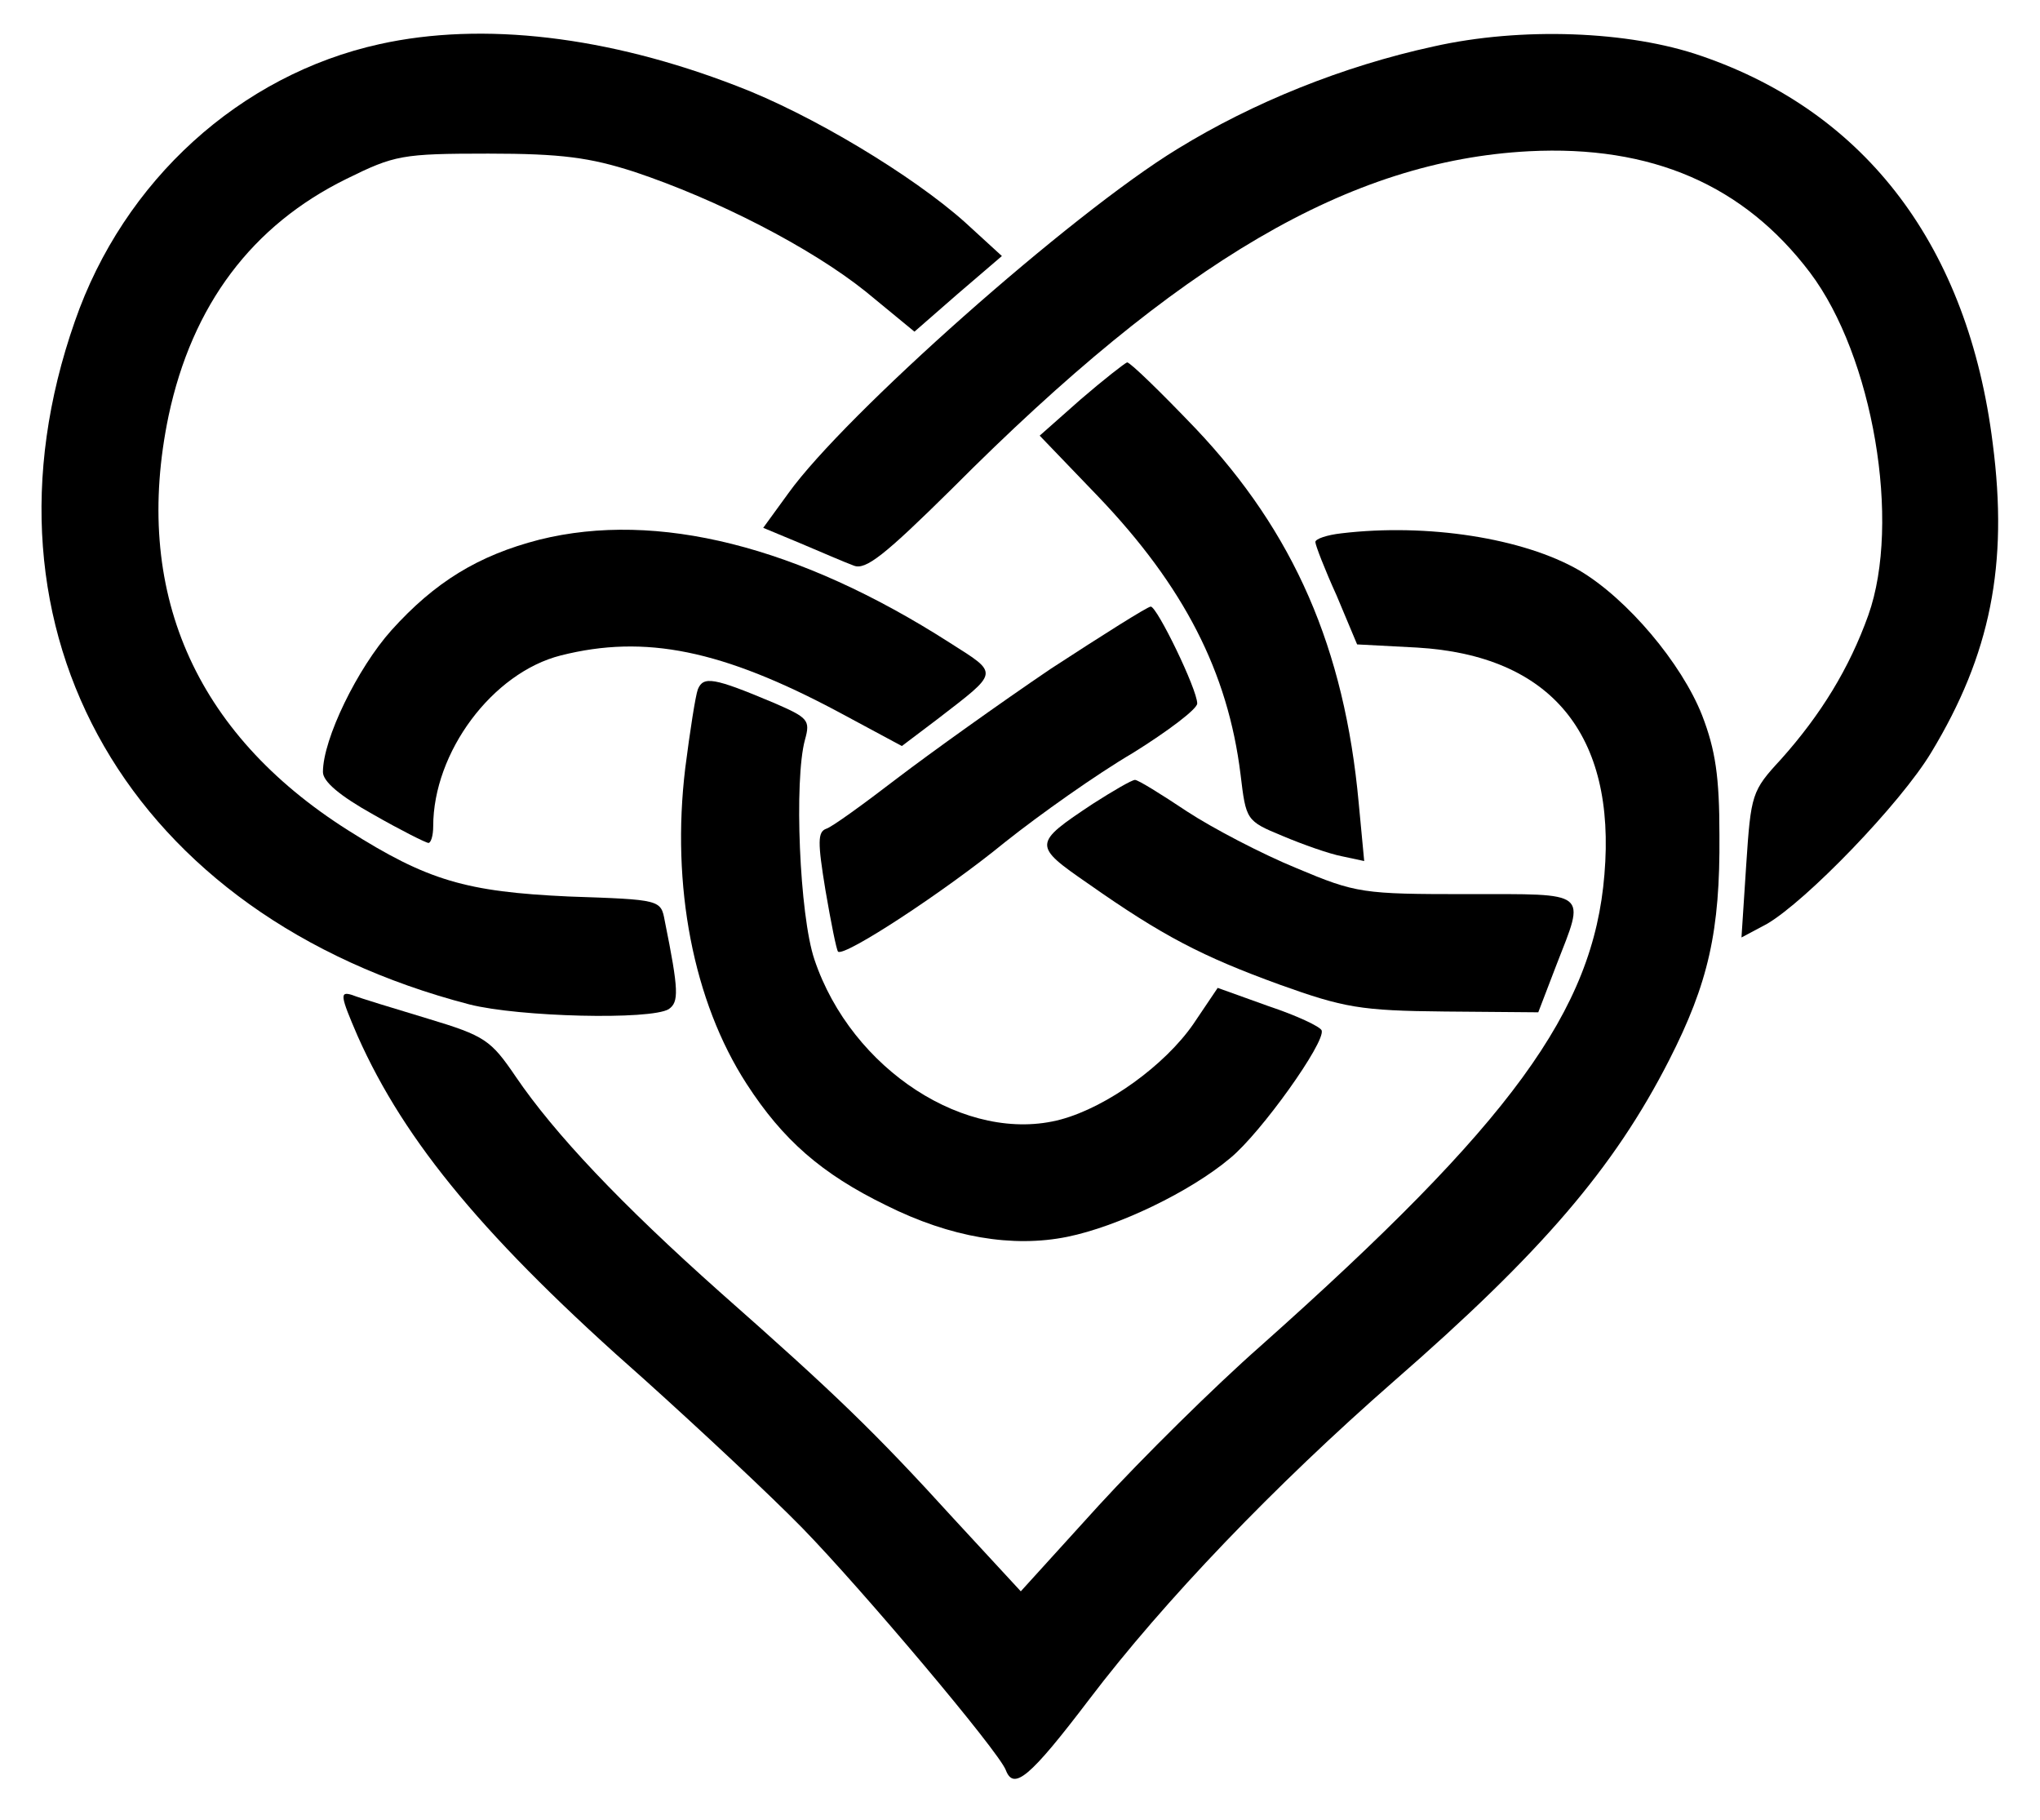
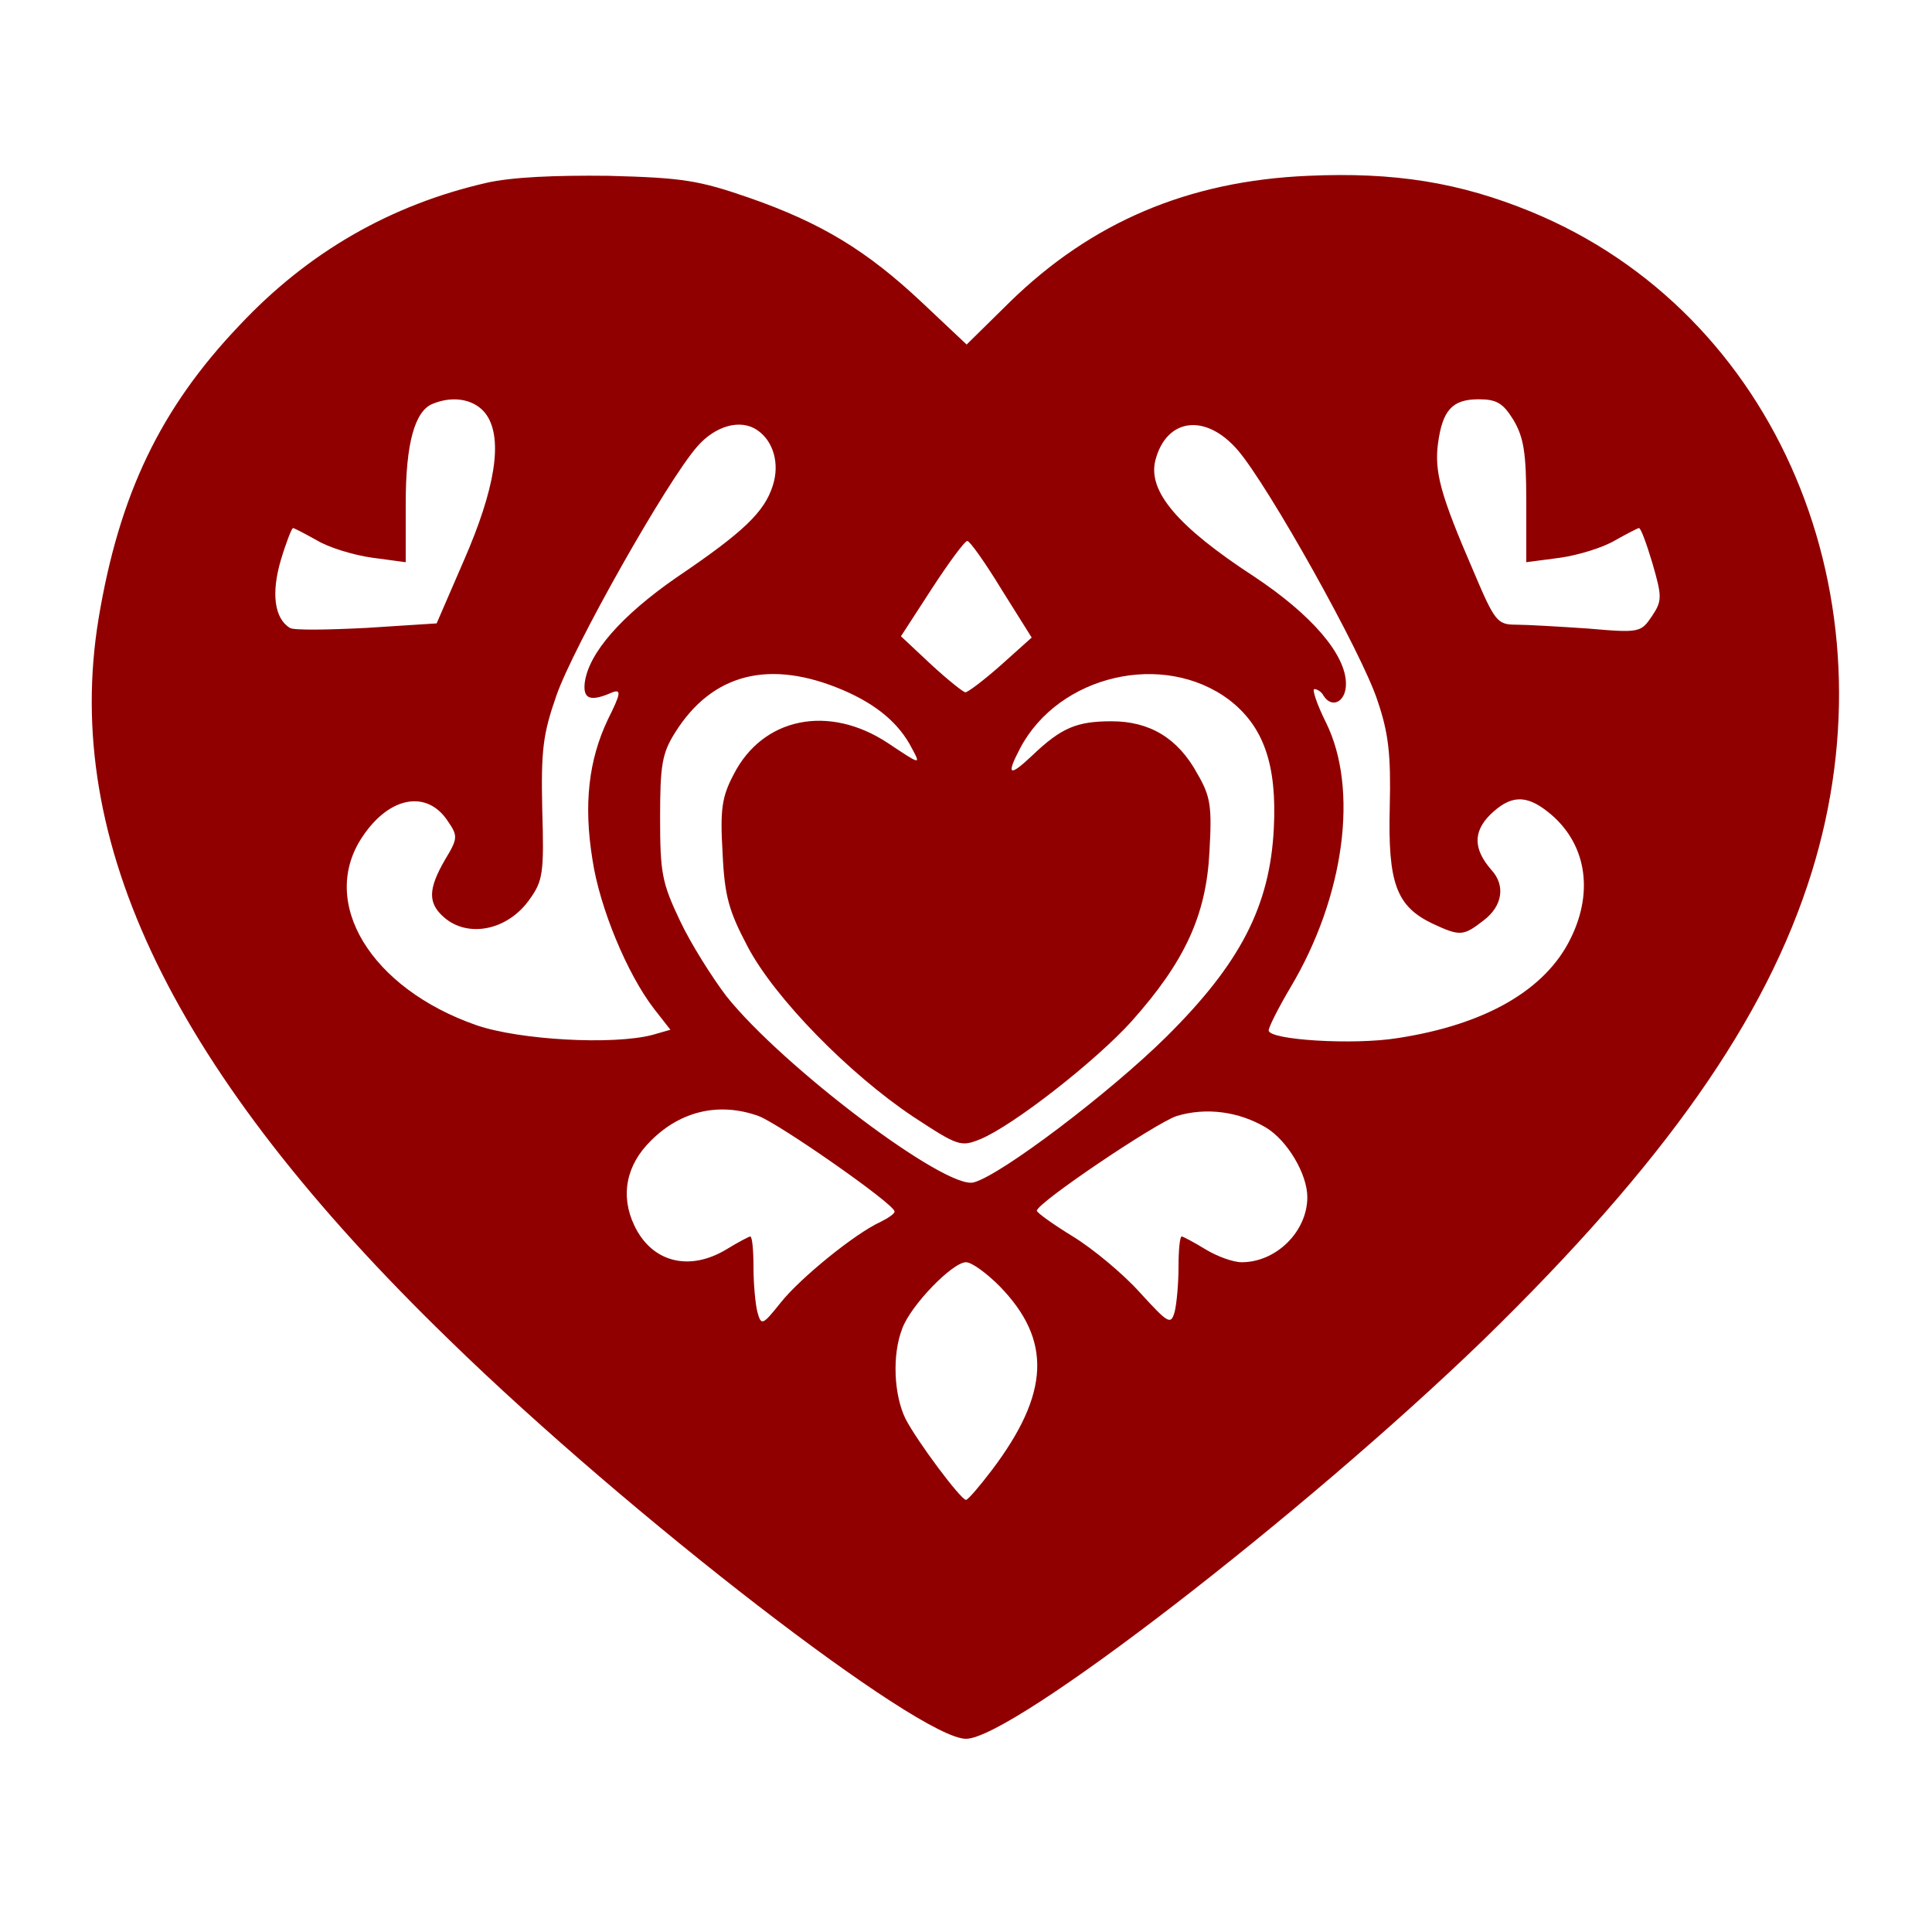
- <svg xmlns="http://www.w3.org/2000/svg" version="1.0" width="259pt" height="231pt" viewBox="0 0 259 231" preserveAspectRatio="xMidYMid meet">
-   <g transform="translate(0,231) scale(0.1,-0.1)" fill="#000000" stroke="none">
-     <path d="M482 2254 c-177 -39 -325 -173 -387 -352 -138 -394 70 -755 501 -867 63 -16 230 -20 253 -6 13 9 13 23 -5 112 -5 27 -5 27 -122 31 -130 6 -179 20 -280 84 -196 124 -274 305 -228 526 30 141 106 242 226 301 61 30 70 32 180 32 93 0 129 -5 185 -23 105 -35 224 -96 294 -152 l62 -51 55 48 56 48 -47 43 c-66 59 -195 137 -290 173 -163 63 -322 82 -453 53z" />
-     <path d="M1820 2251 c-115 -25 -229 -71 -325 -130 -136 -83 -423 -338 -494 -437 l-32 -44 48 -20 c26 -11 56 -24 67 -28 15 -6 39 13 125 98 288 289 505 416 732 428 156 8 273 -43 357 -154 80 -106 116 -317 74 -435 -24 -67 -60 -126 -111 -183 -37 -40 -38 -44 -44 -134 l-6 -92 32 17 c50 29 170 153 209 218 75 124 98 238 78 392 -31 249 -160 420 -370 492 -92 32 -229 37 -340 12z" />
-     <path d="M1372 1803 l-52 -46 74 -77 c109 -114 165 -223 181 -353 7 -58 7 -59 53 -78 26 -11 60 -23 76 -26 l28 -6 -7 74 c-18 196 -82 343 -207 475 -44 46 -83 84 -87 84 -3 -1 -30 -22 -59 -47z" />
-     <path d="M685 1625 c-78 -20 -133 -54 -188 -115 -43 -48 -87 -138 -87 -180 0 -12 21 -30 64 -54 35 -20 67 -36 70 -36 3 0 6 9 6 21 0 94 75 195 162 217 107 27 205 7 353 -72 l80 -43 45 34 c79 61 79 57 16 97 -192 123 -372 168 -521 131z" />
-     <path d="M1703 1633 c-18 -2 -33 -7 -33 -11 0 -4 12 -35 27 -68 l26 -62 76 -4 c170 -10 253 -110 238 -288 -14 -173 -118 -315 -437 -599 -58 -51 -150 -142 -205 -202 l-99 -109 -85 92 c-101 111 -151 159 -296 287 -127 113 -211 202 -260 274 -32 47 -39 52 -112 74 -43 13 -86 26 -96 30 -16 5 -15 -1 7 -52 60 -135 163 -259 364 -436 70 -63 160 -147 201 -189 75 -77 249 -283 258 -307 10 -26 30 -10 106 90 95 125 235 271 387 404 187 163 279 270 349 407 50 98 65 164 64 286 0 74 -5 108 -22 152 -26 66 -95 148 -156 184 -71 41 -193 60 -302 47z" />
-     <path d="M1334 1461 c-65 -44 -153 -107 -195 -139 -43 -33 -83 -62 -90 -64 -11 -4 -11 -17 -1 -78 7 -41 14 -76 16 -78 8 -7 135 76 212 139 44 35 116 86 162 113 45 28 82 56 82 63 0 18 -51 123 -59 123 -4 0 -61 -36 -127 -79z" />
-     <path d="M886 1435 c-3 -8 -10 -53 -16 -100 -18 -149 10 -296 78 -401 46 -71 95 -114 177 -154 82 -41 161 -54 230 -40 64 13 156 57 207 100 39 32 121 147 116 162 -2 5 -32 19 -68 31 l-64 23 -31 -46 c-36 -52 -109 -105 -168 -121 -119 -32 -266 63 -313 203 -19 56 -26 228 -12 279 7 25 4 28 -40 47 -76 32 -89 34 -96 17z" />
-     <path d="M1388 1290 c-77 -51 -77 -53 -6 -102 94 -66 144 -92 243 -128 81 -29 102 -33 209 -34 l119 -1 23 60 c37 95 43 90 -113 90 -133 0 -141 1 -217 33 -44 18 -107 51 -139 72 -33 22 -62 40 -66 40 -4 0 -28 -14 -53 -30z" />
+ <svg xmlns="http://www.w3.org/2000/svg" version="1.0" width="300pt" height="300pt" viewBox="0 0 300 300" preserveAspectRatio="xMidYMid meet">
+   <g transform="translate(0,300) scale(0.1,-0.1)" fill="#910000" stroke="none">
+     <path d="M755 2716 c-148 -34 -276 -107 -383 -221 -123 -129 -187 -263 -219 -456 -57 -347 116 -704 545 -1120 281 -274 729 -619 802 -619 72 0 524 349 804 620 280 273 438 497 509 725 133 427 -54 869 -435 1026 -112 46 -213 62 -347 56 -186 -8 -336 -72 -463 -196 l-67 -66 -69 65 c-86 81 -157 124 -269 163 -78 27 -103 31 -218 34 -84 1 -151 -2 -190 -11z m1 -361 c25 -38 13 -114 -36 -226 l-42 -97 -109 -7 c-59 -3 -113 -4 -119 0 -24 15 -29 54 -14 105 8 27 17 50 19 50 2 0 19 -9 37 -19 18 -11 57 -23 86 -27 l52 -7 0 92 c0 92 14 143 42 154 34 14 68 6 84 -18z m1594 -7 c16 -27 20 -51 20 -127 l0 -94 53 7 c28 4 67 16 85 27 18 10 35 19 37 19 3 0 12 -25 21 -55 15 -52 15 -58 -1 -82 -17 -25 -19 -26 -99 -19 -44 3 -95 6 -112 6 -29 0 -33 5 -66 83 -51 118 -61 154 -55 199 7 51 22 68 63 68 28 0 38 -6 54 -32z m-1174 -16 c25 -17 35 -52 24 -86 -13 -41 -45 -72 -150 -143 -85 -59 -136 -117 -142 -163 -3 -26 9 -30 43 -15 14 5 13 -2 -7 -42 -30 -63 -38 -132 -24 -218 11 -74 54 -178 96 -232 l25 -32 -28 -8 c-61 -16 -206 -8 -273 15 -164 57 -246 191 -177 293 42 63 101 73 133 23 15 -22 15 -26 -5 -59 -26 -45 -27 -67 -2 -89 37 -33 99 -21 133 27 21 29 23 41 20 140 -2 92 1 117 22 177 26 75 172 334 219 387 28 32 67 43 93 25z m746 -31 c48 -56 193 -315 217 -389 17 -50 21 -83 19 -165 -3 -118 10 -154 66 -181 43 -20 48 -20 80 5 29 22 34 54 12 78 -28 32 -29 59 -2 86 31 30 55 32 90 4 58 -46 72 -121 35 -196 -39 -80 -132 -134 -269 -155 -68 -11 -200 -3 -200 12 0 5 15 35 34 67 84 141 106 308 55 411 -14 28 -22 52 -18 52 4 0 11 -4 14 -10 13 -21 35 -10 35 18 0 46 -54 108 -143 167 -118 77 -165 132 -153 180 17 66 78 74 128 16z m-367 -216 l47 -75 -48 -43 c-26 -23 -51 -42 -55 -42 -3 0 -27 19 -53 43 l-47 44 48 74 c26 40 51 74 55 74 4 0 28 -34 53 -75z m-245 -157 c51 -22 86 -51 106 -90 14 -26 14 -26 -37 8 -92 61 -195 40 -240 -49 -18 -34 -21 -54 -17 -121 3 -68 10 -91 39 -146 42 -80 158 -198 257 -264 70 -46 74 -47 104 -35 51 21 179 121 235 183 83 93 116 165 121 263 4 71 2 86 -19 122 -30 55 -74 81 -133 81 -54 0 -78 -10 -123 -53 -36 -34 -41 -31 -19 11 60 114 223 152 325 75 53 -41 74 -100 69 -199 -6 -121 -52 -210 -167 -324 -88 -87 -257 -215 -299 -226 -43 -12 -296 179 -384 289 -22 29 -55 81 -72 117 -28 59 -31 74 -31 160 0 82 3 100 23 132 58 93 148 115 262 66z m-132 -661 c32 -12 210 -136 211 -148 1 -3 -9 -10 -21 -16 -40 -18 -126 -88 -156 -126 -28 -35 -30 -36 -36 -14 -3 12 -6 43 -6 70 0 26 -2 47 -5 47 -2 0 -19 -9 -37 -20 -58 -35 -116 -20 -143 37 -22 46 -13 94 26 132 46 46 106 60 167 38z m788 -18 c33 -20 64 -72 64 -108 0 -53 -48 -101 -102 -101 -13 0 -38 9 -56 20 -18 11 -35 20 -37 20 -3 0 -5 -21 -5 -47 0 -27 -3 -58 -6 -70 -6 -21 -10 -18 -54 30 -26 29 -73 68 -104 87 -31 19 -56 37 -56 40 0 12 184 136 217 147 46 14 97 7 139 -18z m-414 -246 c82 -84 78 -167 -12 -286 -19 -25 -37 -46 -40 -46 -8 0 -76 91 -94 126 -18 37 -21 99 -5 140 13 36 78 103 99 103 9 0 32 -17 52 -37z" />
  </g>
</svg>
